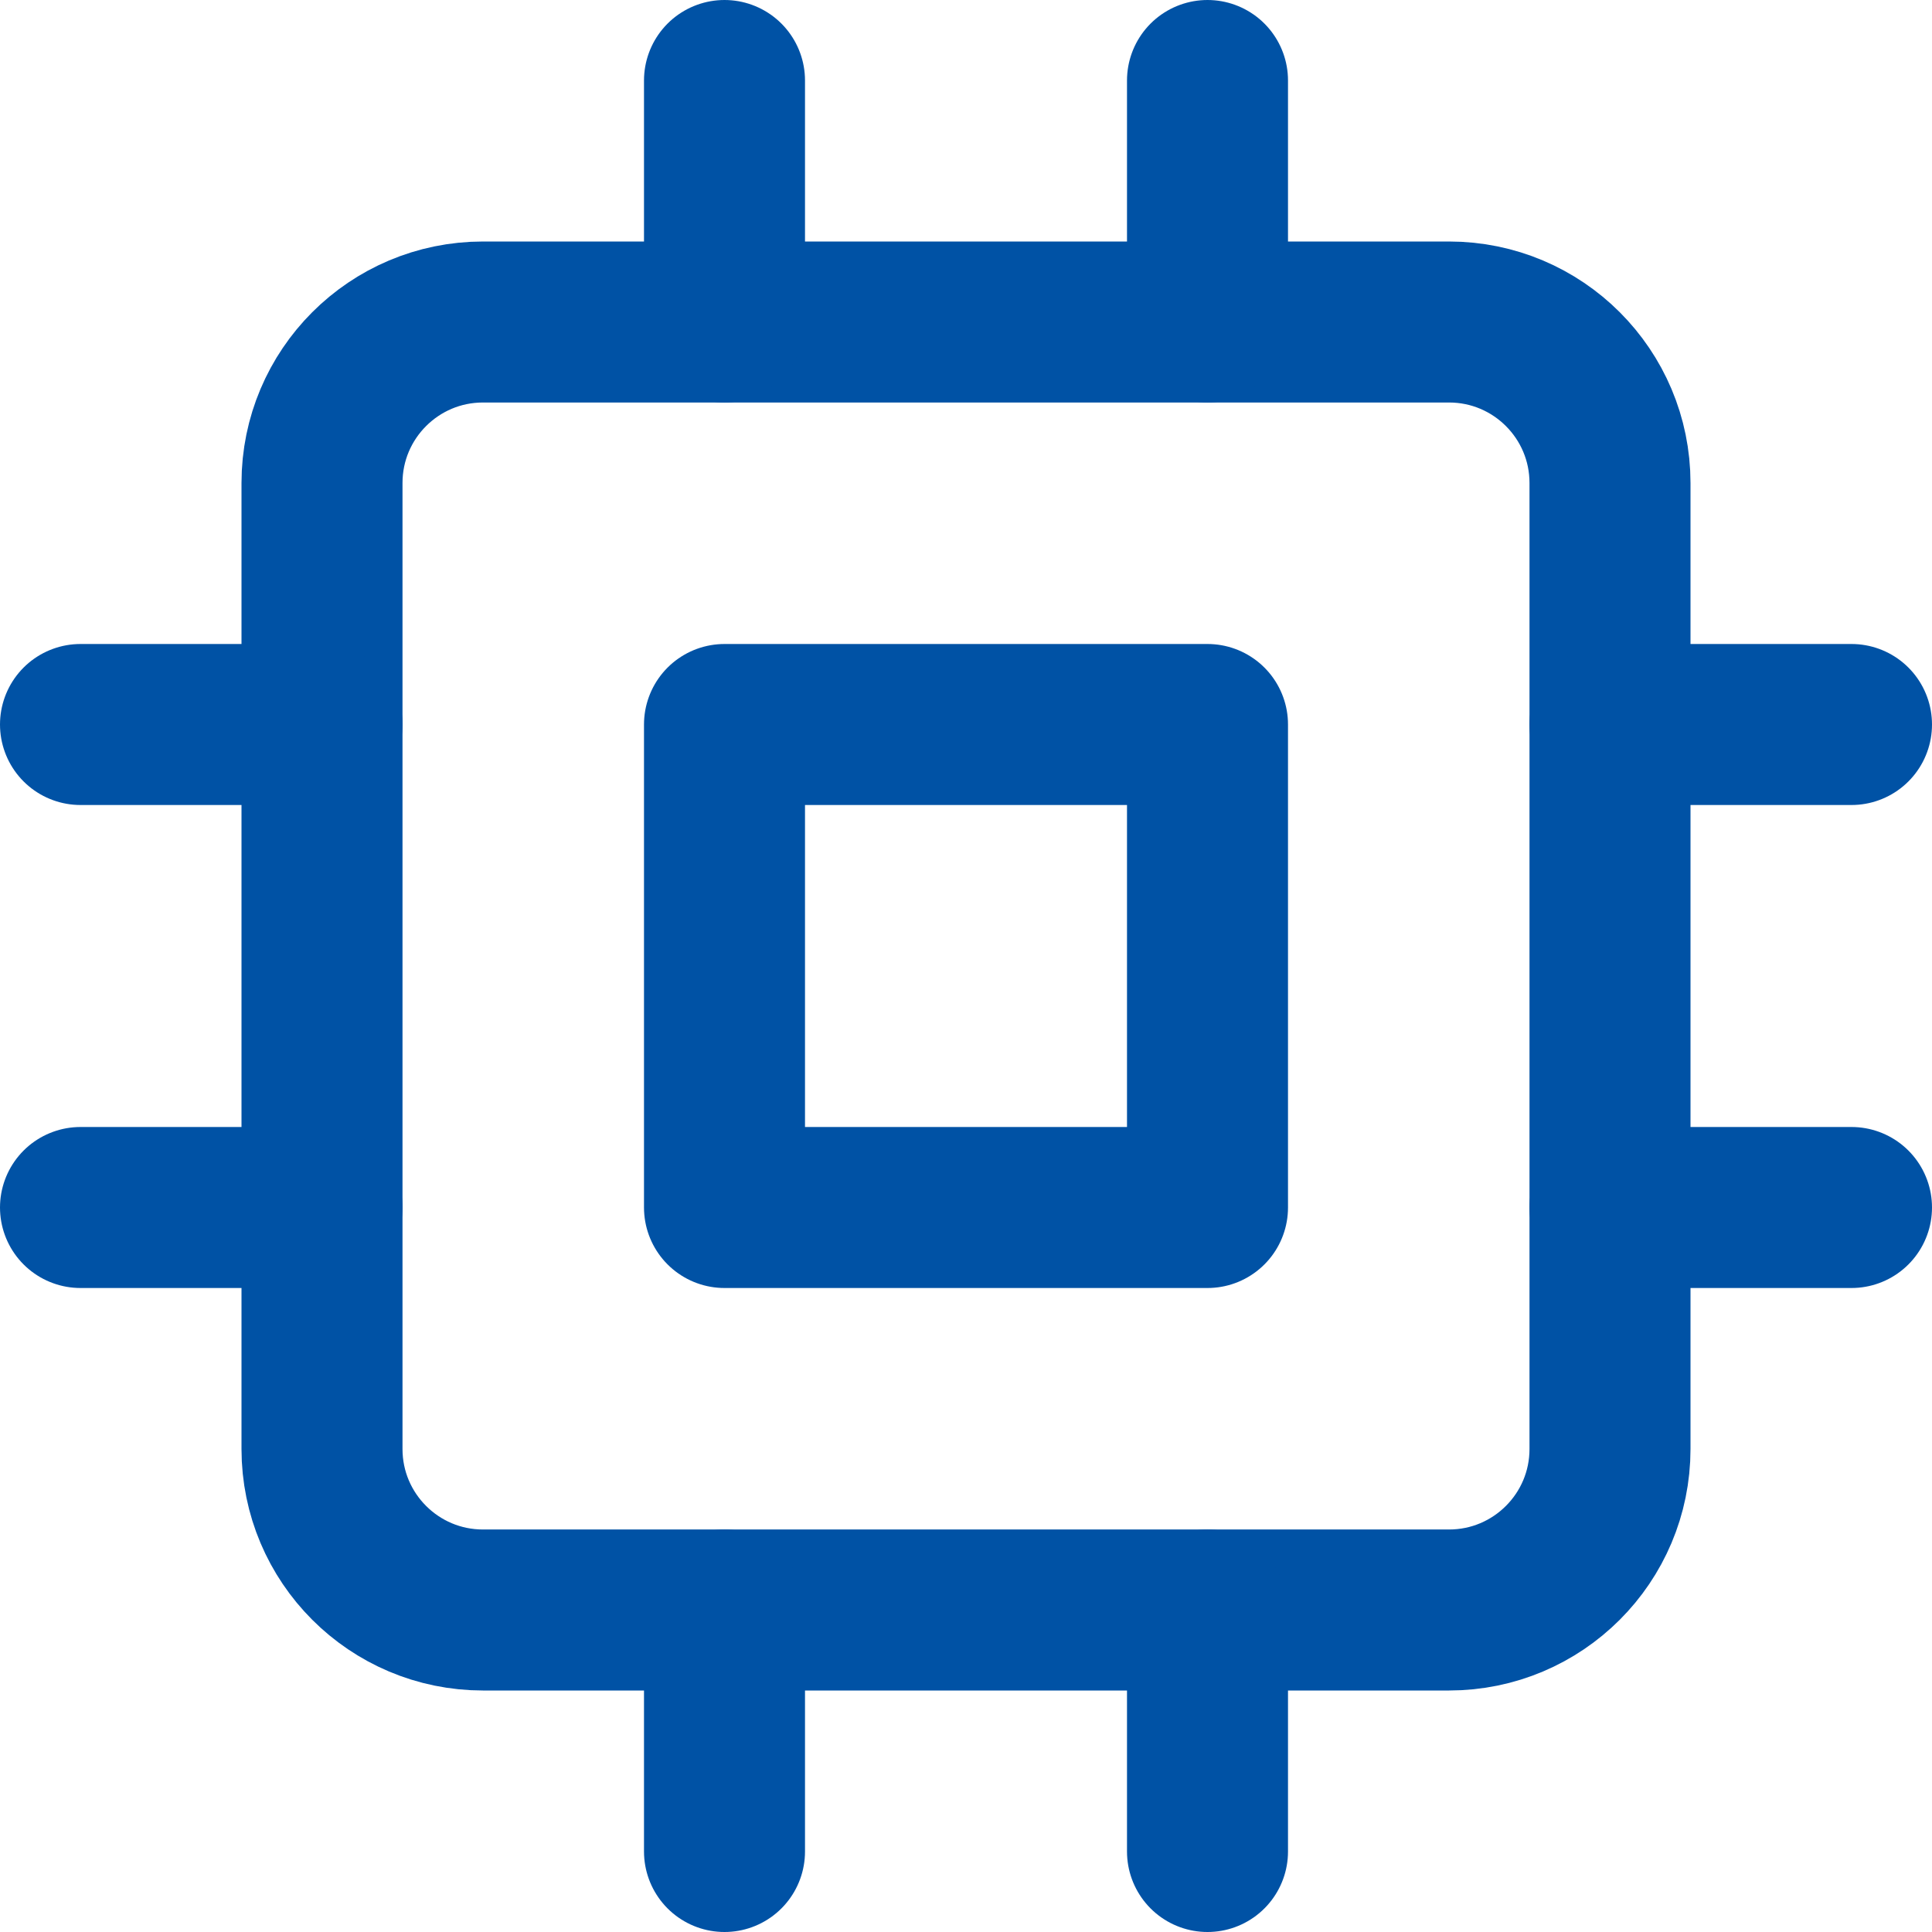
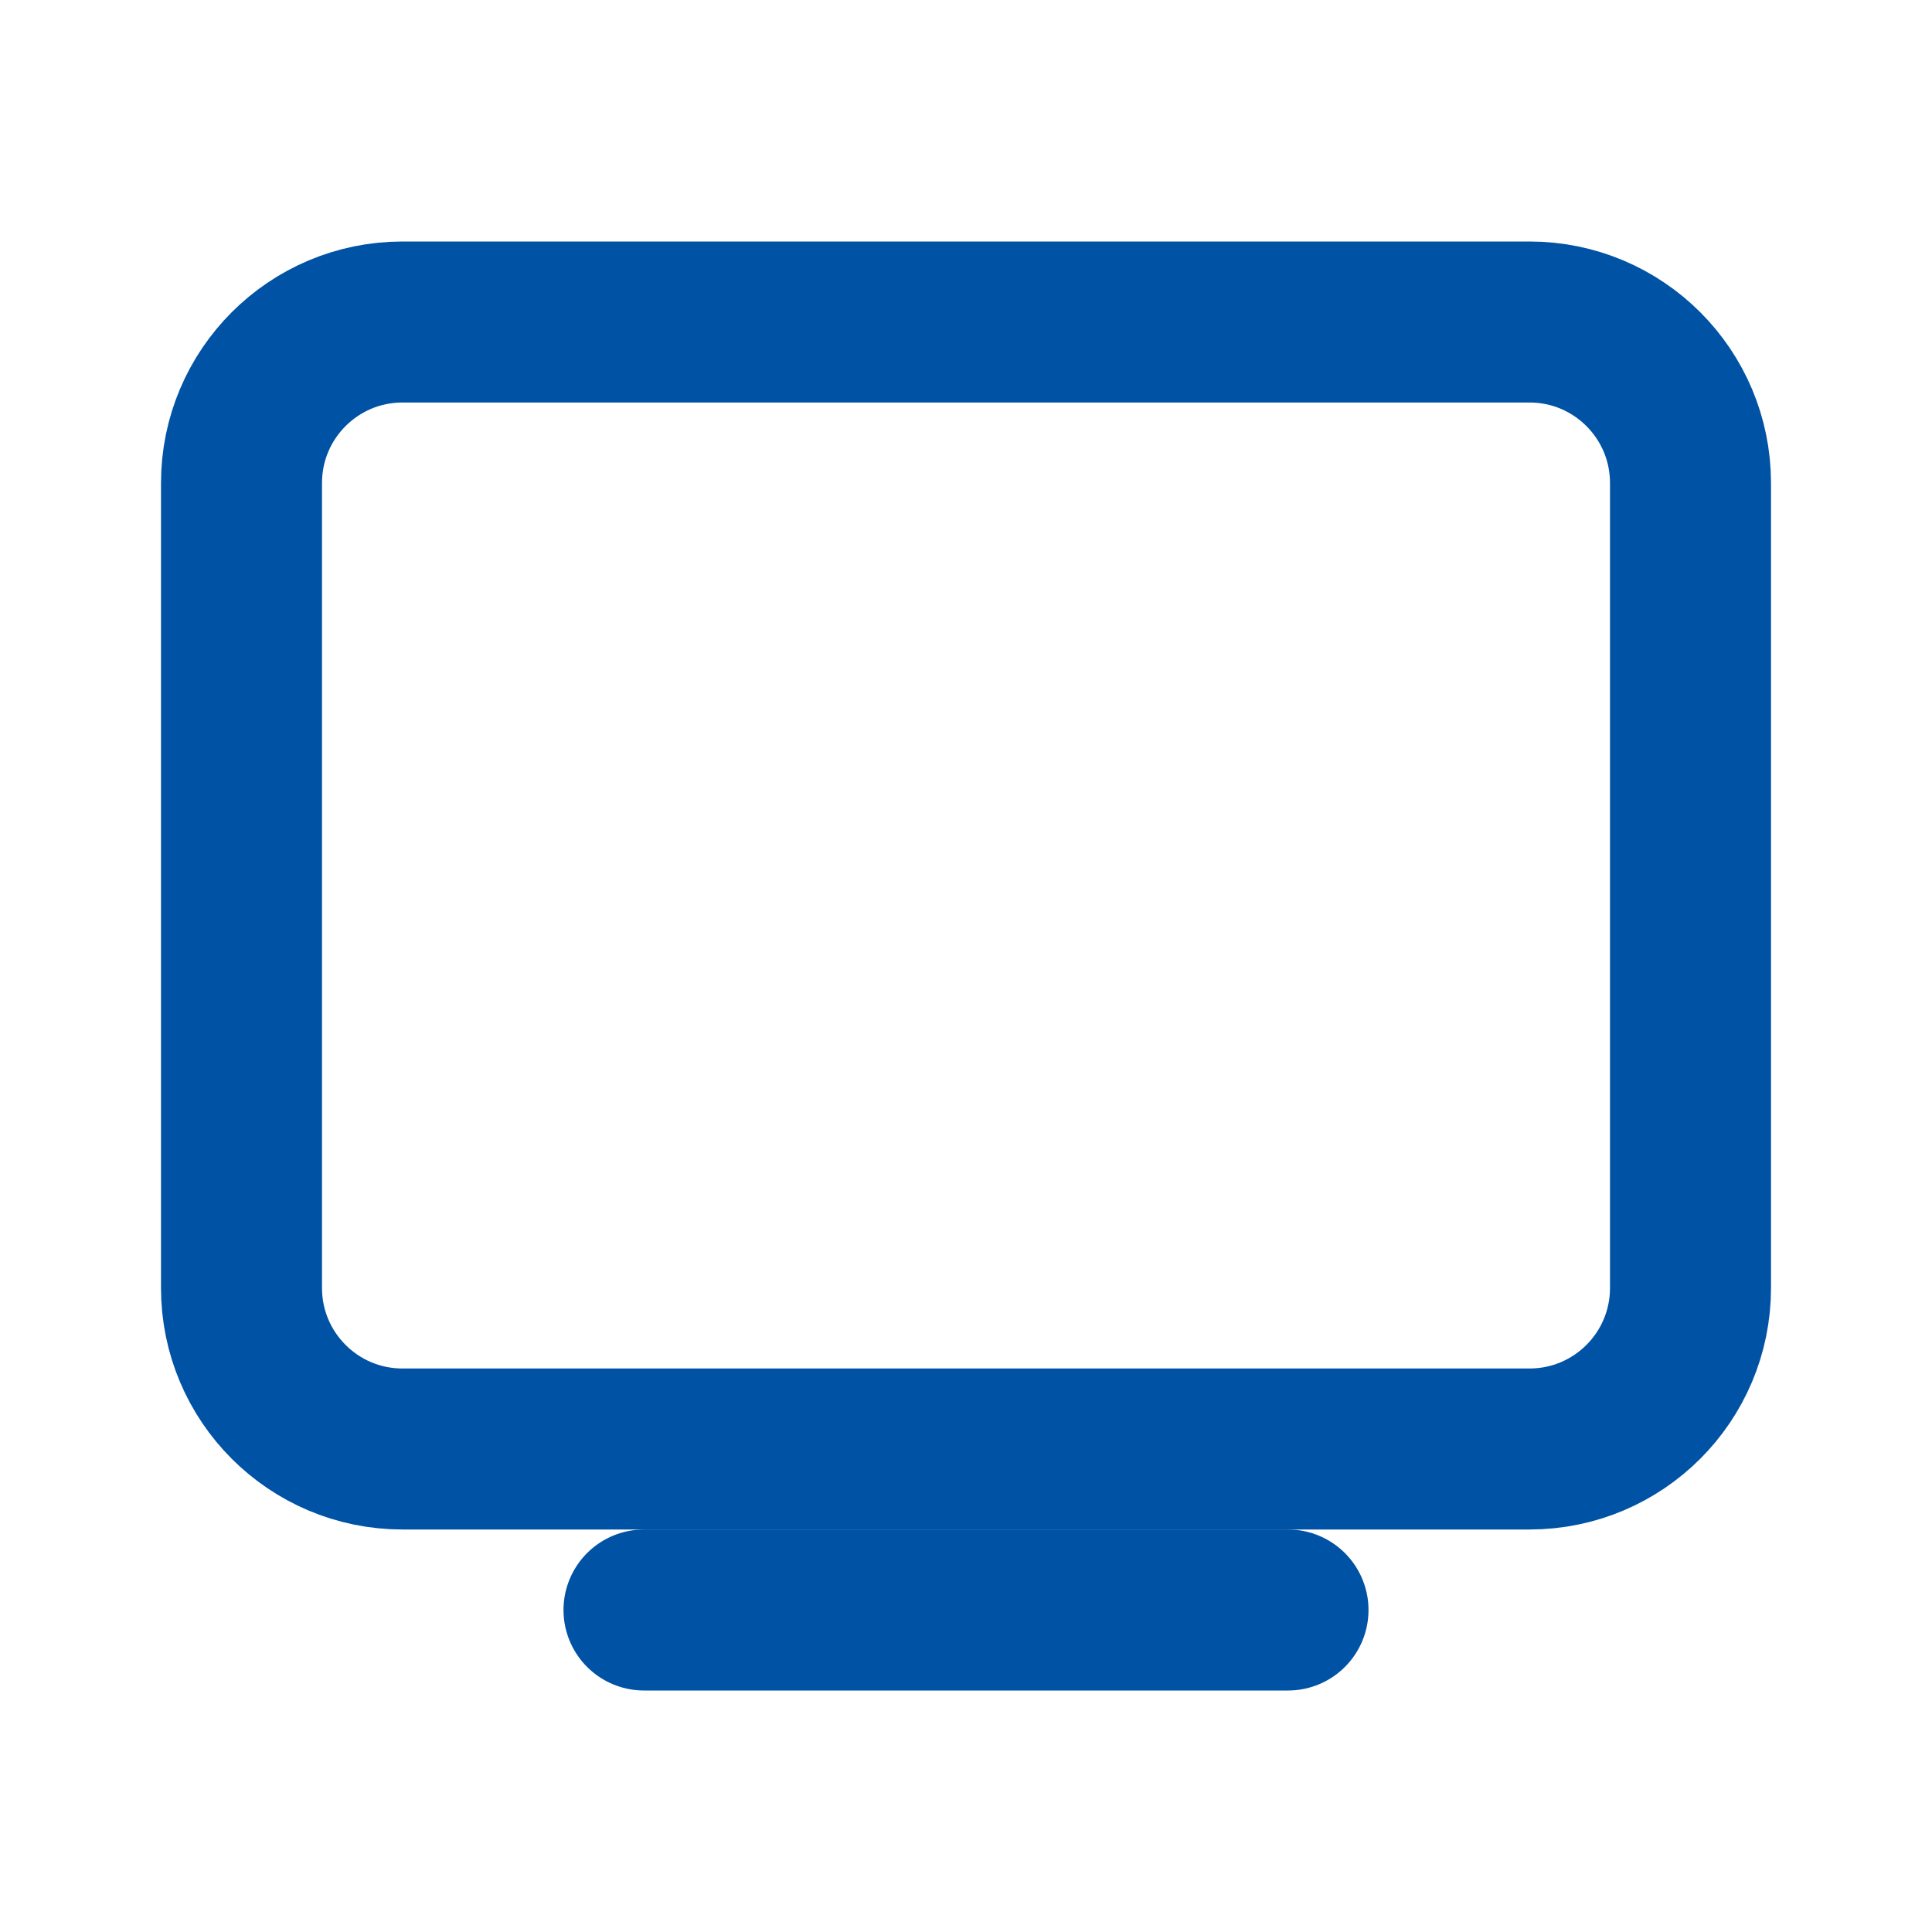
<svg xmlns="http://www.w3.org/2000/svg" viewBox="0 0 24 24" fill="none" stroke="#0052a5" stroke-width="2" stroke-linecap="round" stroke-linejoin="round">
-   <rect x="4" y="4" width="16" height="16" rx="2" ry="2" />
-   <rect x="9" y="9" width="6" height="6" />
-   <line x1="9" y1="1" x2="9" y2="4" />
-   <line x1="15" y1="1" x2="15" y2="4" />
-   <line x1="9" y1="20" x2="9" y2="23" />
-   <line x1="15" y1="20" x2="15" y2="23" />
-   <line x1="20" y1="9" x2="23" y2="9" />
-   <line x1="20" y1="15" x2="23" y2="15" />
-   <line x1="1" y1="9" x2="4" y2="9" />
-   <line x1="1" y1="15" x2="4" y2="15" />
+   <rect x="3" y="4" width="18" height="14" rx="2" />
+   <line x1="8" y1="20" x2="16" y2="20" />
</svg>
